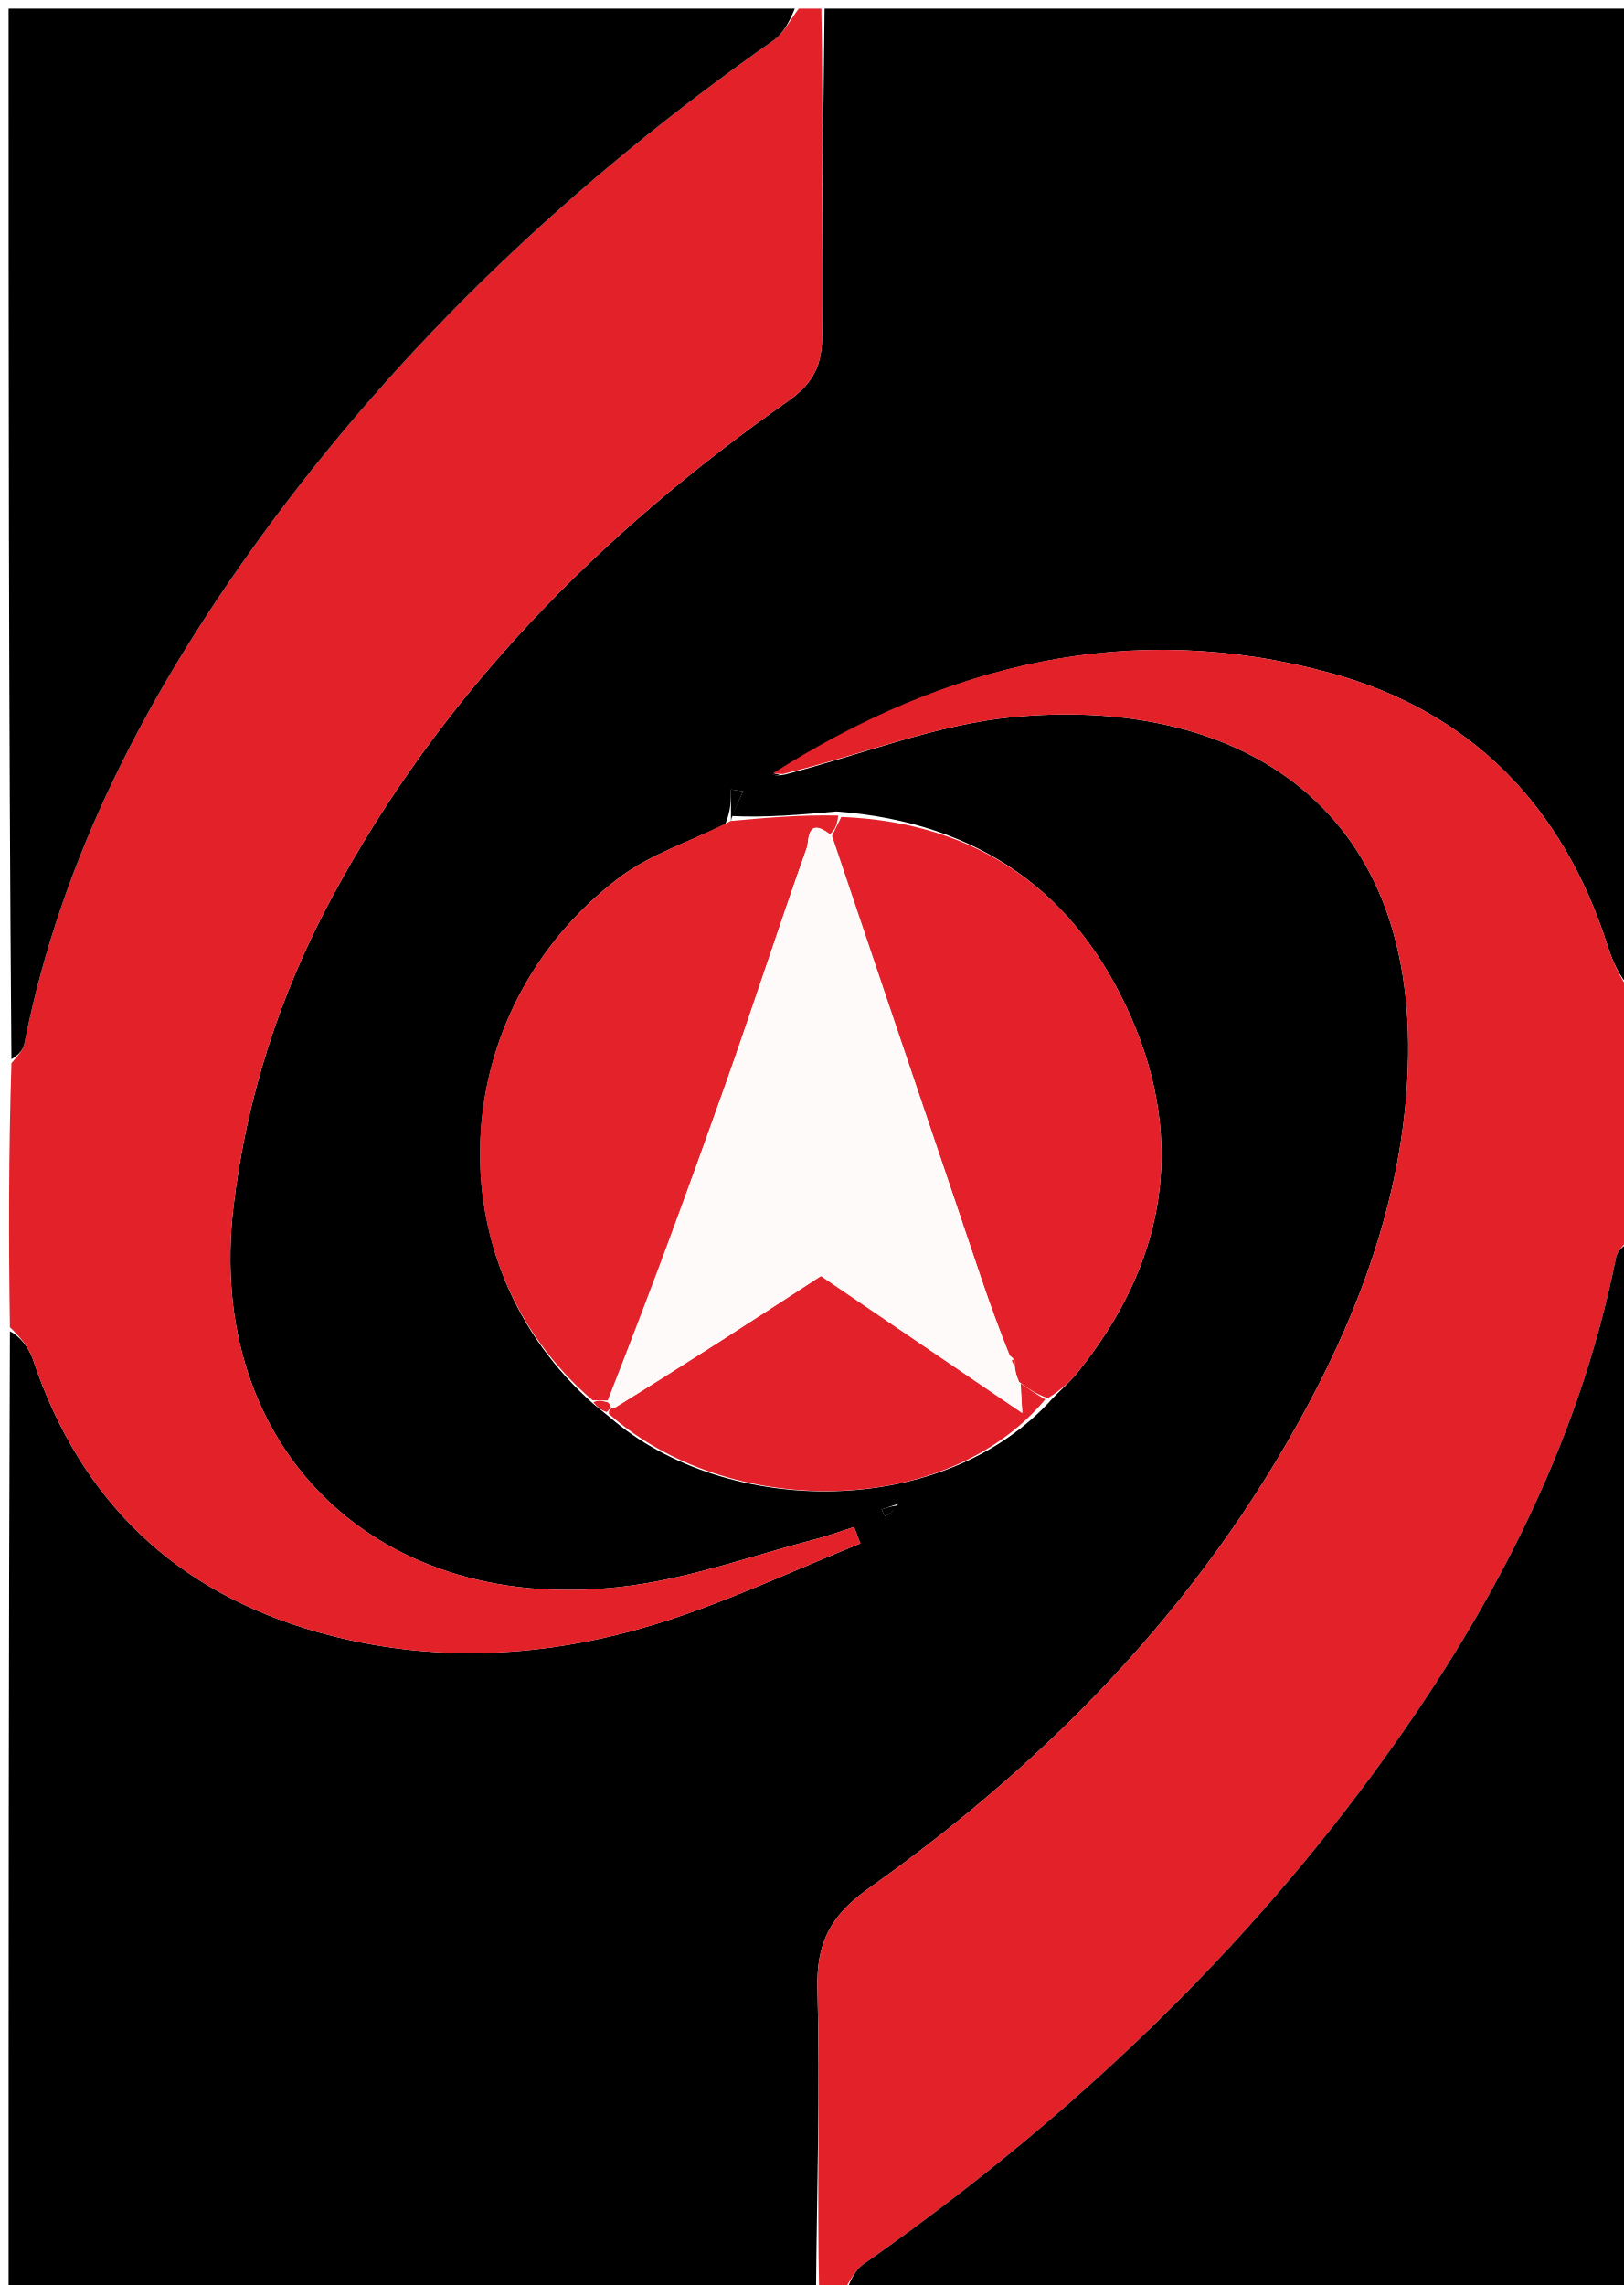
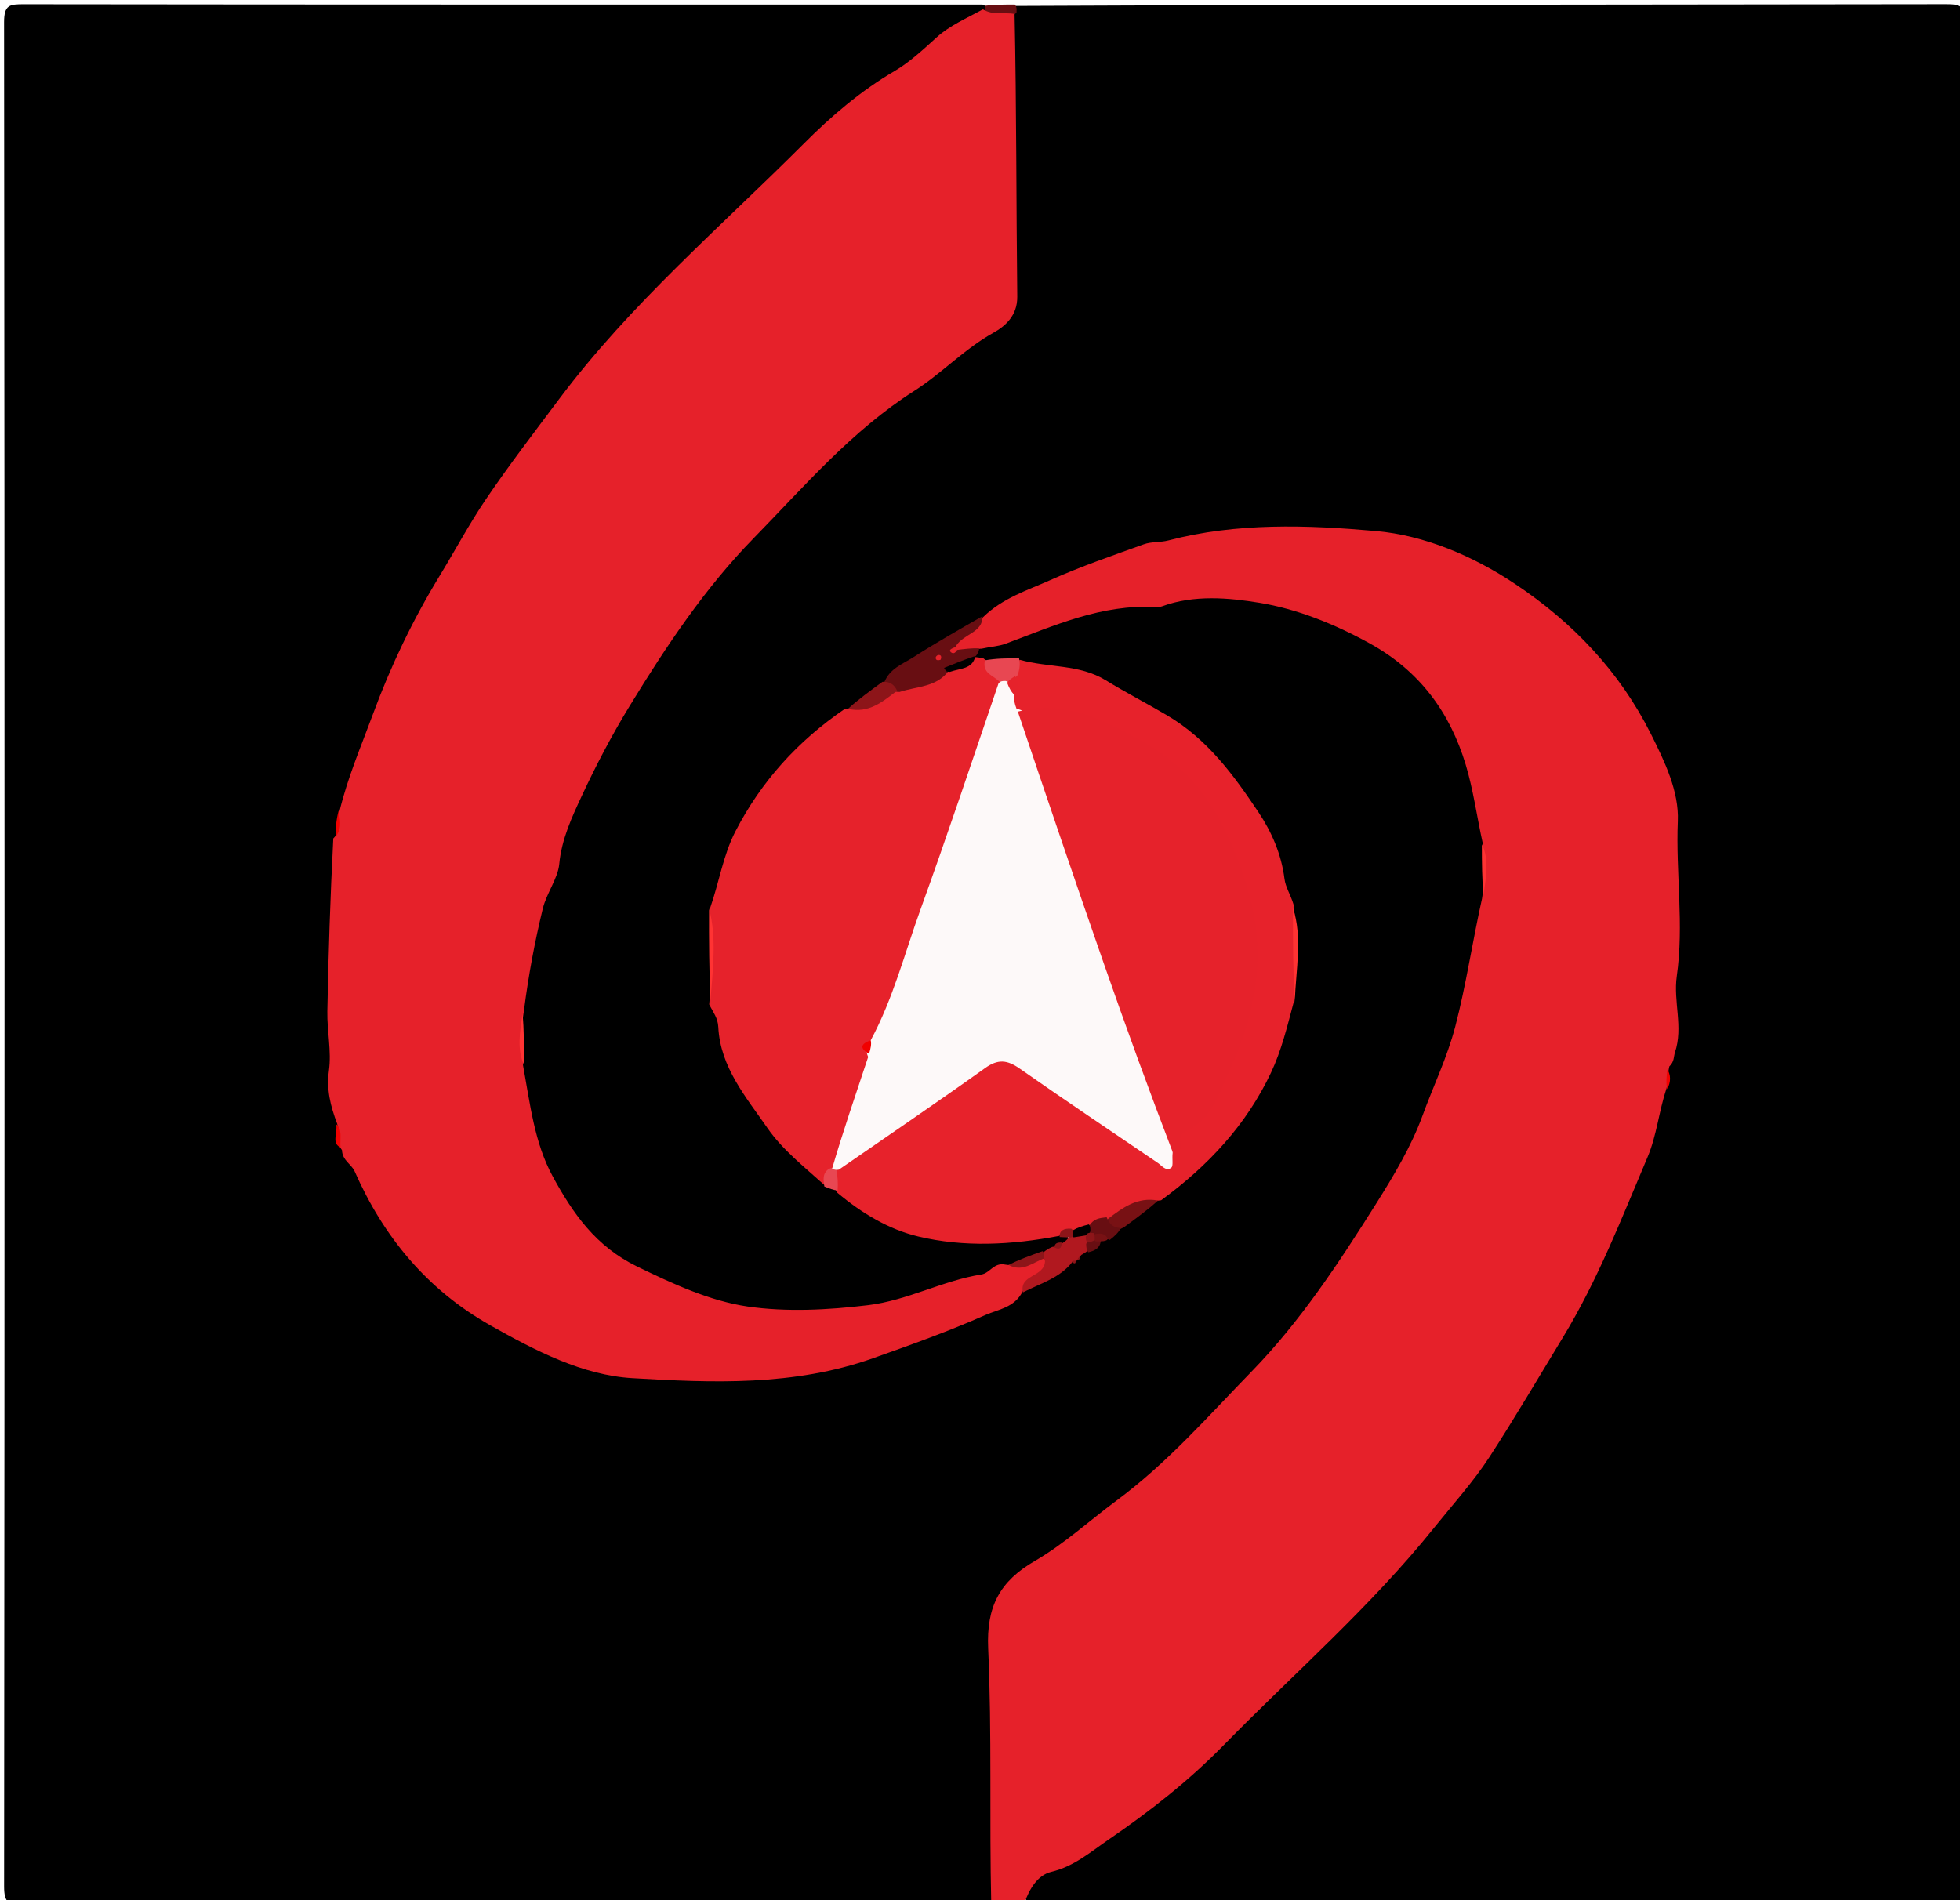
- <svg xmlns="http://www.w3.org/2000/svg" version="1.1" id="Layer_1" x="0px" y="0px" width="100%" viewBox="0 0 189 266" enable-background="new 0 0 189 266" xml:space="preserve">
-   <path fill="#010000" opacity="1" stroke="none" d=" M95,267   C63.733,267 32.467,267 1,267   C1,229.979 1,192.958 1.154,154.981   C2.173,155.452 3.34,156.777 3.858,158.321   C9.364,174.733 20.442,185.335 37.043,190.011   C50.407,193.774 63.835,193.002 76.926,188.886   C84.855,186.393 92.434,182.786 100.17,179.679   C99.923,179.038 99.676,178.398 99.429,177.757   C97.947,178.231 96.484,178.776 94.981,179.167   C87.759,181.046 80.624,183.629 73.278,184.604   C44.242,188.459 23.85,168.769 27.176,140.551   C28.674,127.852 32.53,115.88 38.563,104.623   C51.348,80.768 69.835,62.097 91.775,46.673   C94.749,44.582 95.744,42.436 95.718,38.912   C95.626,26.276 95.878,13.638 96,1   C127.267,1 158.535,1 190,1   C190,38.687 190,76.375 189.692,114.841   C188.648,113.816 187.782,112.053 187.195,110.202   C182.031,93.918 171.322,82.856 154.953,78.363   C131.652,71.966 110.065,77.285 90.026,90.187   C90.371,90.319 90.686,90.275 91.389,90.164   C100.424,87.821 108.955,84.37 117.742,83.496   C142.821,81.003 165.834,92.686 163.83,126.016   C163.083,138.422 159.163,150.145 153.505,161.213   C141.181,185.32 123.022,204.326 101.14,219.827   C96.626,223.025 95.028,226.229 95.171,231.592   C95.483,243.385 95.099,255.196 95,267  M70.984,164.974   C84.597,176.794 110.023,176.884 122.603,162.723   C123.532,161.773 124.544,160.89 125.377,159.862   C135.593,147.255 138.175,133.189 131.651,118.343   C125.361,104.031 114.132,95.732 97.379,94.466   C93.302,94.831 89.226,95.197 85.171,94.997   C85.622,94.035 86.074,93.073 86.525,92.111   C86.049,92.041 85.573,91.971 85.098,91.901   C85.098,93.128 85.098,94.355 84.446,95.928   C80.269,97.999 75.633,99.468 71.993,102.243   C51.721,117.699 50.394,147.058 69.186,163.519   C69.614,163.86 70.042,164.201 70.984,164.974  M104.545,175.078   C103.91,175.287 103.274,175.497 102.639,175.707   C102.779,175.982 102.919,176.256 103.058,176.531   C103.609,176.173 104.159,175.814 104.545,175.078  M100.5,176.527   C100.5,176.527 100.485,176.487 100.5,176.527  z" />
-   <path fill="#E32129" opacity="1" stroke="none" d=" M89.996,90.013   C110.065,77.285 131.652,71.966 154.953,78.363   C171.322,82.856 182.031,93.918 187.195,110.202   C187.782,112.053 188.648,113.816 189.692,115.31   C190,124.688 190,134.375 189.686,144.201   C188.953,145.019 188.298,145.652 188.151,146.387   C183.644,168.875 173.102,188.522 159.652,206.764   C143.2,229.076 123.184,247.701 100.527,263.58   C99.426,264.352 98.831,265.844 98,267   C97.25,267 96.5,267 95.375,267   C95.099,255.196 95.483,243.385 95.171,231.592   C95.028,226.229 96.626,223.025 101.14,219.827   C123.022,204.326 141.181,185.32 153.505,161.213   C159.163,150.145 163.083,138.422 163.83,126.016   C165.834,92.686 142.821,81.003 117.742,83.496   C108.955,84.37 100.424,87.821 91.138,90.105   C90.332,90.08 90.164,90.047 89.996,90.013  z" />
-   <path fill="#E32129" opacity="1" stroke="none" d=" M95.625,1   C95.878,13.638 95.626,26.276 95.718,38.912   C95.744,42.436 94.749,44.582 91.775,46.673   C69.835,62.097 51.348,80.768 38.563,104.623   C32.53,115.88 28.674,127.852 27.176,140.551   C23.85,168.769 44.242,188.459 73.278,184.604   C80.624,183.629 87.759,181.046 94.981,179.167   C96.484,178.776 97.947,178.231 99.429,177.757   C99.676,178.398 99.923,179.038 100.17,179.679   C92.434,182.786 84.855,186.393 76.926,188.886   C63.835,193.002 50.407,193.774 37.043,190.011   C20.442,185.335 9.364,174.733 3.858,158.321   C3.34,156.777 2.173,155.452 1.154,154.512   C1,144.646 1,134.292 1.33,123.77   C2.062,122.903 2.687,122.249 2.835,121.5   C7.146,99.689 17.277,80.567 30.16,62.779   C46.711,39.926 67,20.882 90.051,4.694   C91.288,3.825 92.028,2.248 93,1   C93.75,1 94.5,1 95.625,1  z" />
-   <path fill="#010000" opacity="1" stroke="none" d=" M98.469,267   C98.831,265.844 99.426,264.352 100.527,263.58   C123.184,247.701 143.2,229.076 159.652,206.764   C173.102,188.522 183.644,168.875 188.151,146.387   C188.298,145.652 188.953,145.019 189.686,144.669   C190,185.583 190,226.167 190,267   C159.646,267 129.292,267 98.469,267  z" />
-   <path fill="#010000" opacity="1" stroke="none" d=" M92.531,1   C92.028,2.248 91.288,3.825 90.051,4.694   C67,20.882 46.711,39.926 30.16,62.779   C17.277,80.567 7.146,99.689 2.835,121.5   C2.687,122.249 2.062,122.903 1.33,123.301   C1,82.417 1,41.833 1,1   C31.354,1 61.708,1 92.531,1  z" />
-   <path fill="#E4222A" opacity="1" stroke="none" d=" M85.15,95.562   C89.226,95.197 93.302,94.831 97.586,94.94   C97.485,96.041 97.175,96.668 96.619,97.118   C93.875,94.994 94.189,97.979 93.954,98.638   C90.685,107.831 87.695,117.124 84.434,126.32   C80.084,138.592 75.557,150.801 70.752,163.029   C69.926,163.016 69.455,163.011 68.983,163.006   C50.394,147.058 51.721,117.699 71.993,102.243   C75.633,99.468 80.269,97.999 84.776,95.725   C85.105,95.522 85.15,95.562 85.15,95.562  z" />
-   <path fill="#E4212A" opacity="1" stroke="none" d=" M96.866,97.295   C97.175,96.668 97.485,96.041 97.947,95.1   C114.132,95.732 125.361,104.031 131.651,118.343   C138.175,133.189 135.593,147.255 125.377,159.862   C124.544,160.89 123.532,161.773 121.997,162.772   C120.54,162.231 119.689,161.641 118.629,160.852   C118.304,160.1 118.188,159.547 118.137,158.866   C118.236,158.432 118.107,158.207 117.569,157.801   C116.326,154.724 115.288,151.925 114.333,149.098   C108.5,131.833 102.686,114.563 96.866,97.295  z" />
-   <path fill="#E3212A" opacity="1" stroke="none" d=" M118.838,161.05   C119.689,161.641 120.54,162.231 121.69,162.909   C110.023,176.884 84.597,176.794 70.894,164.593   C70.803,164.212 71.127,163.876 71.48,163.931   C79.709,158.863 87.585,153.74 95.579,148.541   C103.24,153.755 110.844,158.929 119.013,164.488   C118.92,162.672 118.879,161.861 118.838,161.05  z" />
-   <path fill="#010000" opacity="1" stroke="none" d=" M85.101,95.552   C85.098,94.355 85.098,93.128 85.098,91.901   C85.573,91.971 86.049,92.041 86.525,92.111   C86.074,93.073 85.622,94.035 85.16,95.28   C85.15,95.562 85.105,95.522 85.101,95.552  z" />
-   <path fill="#010000" opacity="1" stroke="none" d=" M104.627,175.267   C104.159,175.814 103.609,176.173 103.058,176.531   C102.919,176.256 102.779,175.982 102.639,175.707   C103.274,175.497 103.91,175.287 104.627,175.267  z" />
-   <path fill="#010000" opacity="1" stroke="none" d=" M90.026,90.187   C90.164,90.047 90.332,90.08 90.75,90.173   C90.686,90.275 90.371,90.319 90.026,90.187  z" />
-   <path fill="#E3212A" opacity="1" stroke="none" d=" M69.084,163.263   C69.455,163.011 69.926,163.016 70.738,163.239   C71.078,163.457 71.127,163.876 71.127,163.876   C71.127,163.876 70.803,164.212 70.637,164.377   C70.042,164.201 69.614,163.86 69.084,163.263  z" />
-   <path fill="#010000" opacity="1" stroke="none" d=" M100.492,176.507   C100.485,176.487 100.5,176.527 100.492,176.507  z" />
-   <path fill="#FEFAFA" opacity="1" stroke="none" d=" M71.48,163.931   C71.127,163.876 71.078,163.457 71.092,163.247   C75.557,150.801 80.084,138.592 84.434,126.32   C87.695,117.124 90.685,107.831 93.954,98.638   C94.189,97.979 93.875,94.994 96.619,97.118   C102.686,114.563 108.5,131.833 114.333,149.098   C115.288,151.925 116.326,154.724 117.57,158.051   C117.814,158.566 118.072,158.993 118.072,158.993   C118.188,159.547 118.304,160.1 118.629,160.852   C118.879,161.861 118.92,162.672 119.013,164.488   C110.844,158.929 103.24,153.755 95.579,148.541   C87.585,153.74 79.709,158.863 71.48,163.931  z" />
-   <path fill="#E3212A" opacity="1" stroke="none" d=" M118.137,158.866   C118.072,158.993 117.814,158.566 117.813,158.316   C118.107,158.207 118.236,158.432 118.137,158.866  z" />
+ <svg xmlns="http://www.w3.org/2000/svg" version="1.1" id="Layer_1" x="0px" y="0px" width="100%" viewBox="0 0 426 413" enable-background="new 0 0 426 413" xml:space="preserve">
+   <path fill="#000000" opacity="1" stroke="none" d=" M215.26,413.712   C145.036,414 75.073,413.976 5.11,414.079   C1.926,414.084 0.889,413.763 0.892,410.113   C1.02,275.017 1.022,139.921 0.886,4.825   C0.883,1.049 2.115,0.927 5.171,0.931   C74.468,1.021 143.765,1 213.531,1   C214.136,1.198 214.271,1.396 214.381,1.953   C213.746,3.755 212.644,4.753 211.352,5.55   C181.279,24.098 157.503,49.846 133.511,75.092   C119.723,89.601 108.332,106.298 98.384,123.941   C91.327,136.46 85.497,149.406 80.161,162.66   C78.355,167.148 77.233,171.839 75.847,176.833   C75.156,178.799 74.315,180.36 74.597,182.58   C72.93,202.73 72.302,222.479 74.6,242.632   C74.672,244.849 74.799,246.637 75.929,248.595   C80.651,257.633 85.078,266.356 91.761,273.757   C101.23,284.243 113.385,290.253 126.323,294.829   C140.815,299.955 156.081,298.975 170.809,297.452   C188.214,295.652 204.575,289.043 220.306,280.357   C223.82,277.937 228.08,277.52 230.944,274.078   C231.555,273.688 231.913,273.497 232.514,273.168   C232.895,272.899 233.042,272.784 233.402,272.485   C233.758,272.174 233.901,272.047 234.268,271.737   C234.812,271.318 235.148,271.111 235.776,270.804   C237.061,270.48 238.018,270.171 239.022,269.231   C239.447,268.92 239.629,268.81 240.102,268.571   C241.346,267.91 242.17,267.238 242.97,266.043   C245.437,263.513 248.208,261.921 250.998,259.787   C265.962,249.047 275.619,235.139 279.691,217.062   C280.894,210.789 280.87,204.875 279.764,198.597   C276.64,185.034 271.186,173.035 261.022,163.807   C252.013,155.627 242.163,148.65 229.62,146.887   C226.96,146.514 224.721,144.818 221.654,144.673   C219.225,145.094 217.165,145.208 214.712,144.58   C213.772,144.409 213.246,144.256 212.402,143.786   C211.915,143.296 211.767,143.055 211.595,142.389   C211.724,141.412 211.984,140.916 212.663,140.196   C231.847,130.915 251.995,126.718 272.505,129.248   C293.417,131.827 315.922,142.725 321.298,168.929   C322.232,173.482 323.036,178.033 323.76,183.026   C323.368,186.768 323.389,190.098 323.745,193.831   C322.704,206.685 320.171,218.836 316.06,230.649   C308.757,251.634 297.357,270.442 283.667,287.655   C269.475,305.5 253.532,321.832 234.734,335.069   C230.251,338.226 226.093,341.819 221.314,344.59   C218.437,346.258 216.932,348.876 216.995,352.469   C217.303,370.104 216.512,387.749 217.436,405.382   C217.584,408.2 217.525,411.07 215.26,413.712  z" />
+   <path fill="#000000" opacity="1" stroke="none" d=" M220.737,1.299   C288.298,1 355.595,1.026 422.892,0.921   C426.08,0.916 427.111,1.242 427.107,4.888   C426.98,139.983 426.978,275.078 427.113,410.172   C427.117,413.943 425.893,414.073 422.832,414.069   C356.534,413.978 290.235,414 223.469,414   C220.852,409.424 224.312,407.289 227.293,405.925   C242.548,398.944 254.492,387.645 266.37,376.322   C277.086,366.105 287.547,355.606 297.795,344.918   C313.162,328.891 325.923,310.941 337.16,291.76   C345.708,277.169 352.322,261.851 357.92,245.992   C358.985,242.975 358.939,239.755 360.096,236.417   C360.721,234.743 361.407,233.46 361.348,231.589   C363.233,217.018 363.391,202.766 362.395,188.524   C362.138,184.844 363.193,181.283 362.489,177.602   C359.953,164.341 353.973,153.042 344.786,143.07   C335.44,132.922 324.778,125.058 311.597,120.98   C304.501,118.784 297.39,116.354 289.69,116.981   C285.556,117.318 281.368,117.162 277.212,117.019   C262.288,116.505 248.346,120.653 234.636,125.886   C228.266,128.317 222.029,131.065 215.767,134.628   C207.668,138.647 200.527,143.502 193.272,148.788   C190.634,151.289 188.048,153.302 184.971,155.248   C169.753,165.993 159.831,179.875 156.195,198.376   C155.126,204.351 155.247,209.963 156.056,215.948   C158.588,232.691 167.627,245.167 179.861,256.126   C180.846,257.038 181.698,257.503 182.9,258.123   C188.109,261.502 193.33,264.05 198.642,266.419   C201.422,267.66 204.356,268.058 207.392,267.977   C214.527,267.787 221.681,268.386 229.191,267.516   C230.108,267.619 230.616,267.746 231.437,268.156   C232.169,268.761 232.324,269.229 232.053,270.123   C231.397,271.063 230.722,271.411 229.79,272.026   C228.844,272.584 228.199,272.927 227.155,273.27   C224.254,274.179 221.895,275.438 219.107,276.675   C201.046,284.563 182.298,288.771 163.352,285.756   C139.945,282.031 121.454,273.085 114.759,246.57   C113.573,241.872 112.77,237.175 112.113,231.997   C112.645,228.253 112.631,224.914 112.252,221.169   C112.599,207.656 116.143,195.213 120.584,183.023   C130.83,154.904 147.503,130.913 168.113,109.437   C182.221,94.736 197.547,81.557 214.692,70.517   C217.906,68.448 219.051,65.442 219.028,61.583   C218.923,44.277 218.967,26.969 218.992,9.662   C218.995,7.676 218.75,5.658 219.59,3.347   C219.872,2.465 220.137,2.011 220.737,1.299  z" />
+   <path fill="#E6212A" opacity="1" stroke="none" d=" M362.216,236.587   C360.518,241.722 360.095,246.83 358.069,251.605   C352.429,264.903 347.274,278.276 339.654,290.803   C334.39,299.456 329.209,308.313 323.69,316.803   C320.227,322.131 315.746,327.078 311.675,332.15   C297.886,349.333 281.266,363.756 265.931,379.423   C258.432,387.085 249.995,393.726 241.069,399.83   C236.997,402.616 233.5,405.724 228.474,406.934   C225.431,407.666 223.695,410.773 222.609,413.793   C220.629,414 218.259,414 215.444,414   C215.009,395.448 215.606,376.869 214.776,358.355   C214.366,349.231 217.302,343.747 224.976,339.306   C231.308,335.642 236.824,330.543 242.721,326.179   C253.747,318.02 262.639,307.808 272.049,298.14   C282.622,287.277 290.976,274.575 299.062,261.723   C302.948,255.545 306.769,249.157 309.182,242.526   C311.517,236.11 314.543,229.897 316.306,223.134   C318.666,214.077 319.99,204.874 322.11,195.372   C322.839,191.25 322.382,187.522 322.295,183.44   C320.976,177.452 320.221,171.709 318.569,166.237   C315.114,154.794 308.522,145.843 297.711,139.875   C290.087,135.667 281.931,132.387 273.739,131.045   C267.098,129.958 259.542,129.256 252.587,131.808   C252.132,131.975 251.597,132.008 251.107,131.98   C239.446,131.317 229.112,136.018 218.574,139.943   C217.062,140.507 215.364,140.572 213.377,141.016   C211.549,140.997 210.433,142.574 208.561,141.812   C208.05,141.511 207.87,141.351 207.547,140.862   C207.509,136.606 212.343,137.395 213.654,134.181   C217.937,129.991 223.293,128.343 228.249,126.124   C234.872,123.159 241.766,120.788 248.602,118.326   C250.26,117.729 252.195,117.947 253.924,117.493   C268.805,113.586 284.106,114.125 299.019,115.442   C309.625,116.379 320.162,120.844 329.326,126.963   C341.831,135.314 351.996,145.941 358.816,159.552   C361.836,165.578 364.937,172.036 364.671,178.493   C364.207,189.755 366.046,201.007 364.445,212.223   C363.659,217.725 365.903,223.291 364.048,228.791   C363.742,229.698 363.946,230.776 362.824,231.835   C362.418,233.556 362.576,234.943 362.216,236.587  z" />
+   <path fill="#680E12" opacity="1" stroke="none" d=" M220.562,1   C220.987,1.462 220.973,1.925 220.937,2.735   C218.619,5.087 216.342,5.344 214.046,2.532   C214.036,1.875 214.07,1.7 214.052,1.263   C216.042,1 218.083,1 220.562,1  z" />
+   <path fill="#E6212A" opacity="1" stroke="none" d=" M213.632,2.039   C215.887,3.381 218.077,2.648 220.514,3.02   C220.945,23.558 220.867,44.035 221.098,64.509   C221.145,68.655 218.42,70.949 215.895,72.354   C209.577,75.871 204.648,81.199 198.752,84.95   C185.14,93.61 174.874,105.682 163.863,116.94   C153.242,127.8 144.805,140.465 136.853,153.473   C132.958,159.844 129.499,166.464 126.403,173.121   C124.32,177.6 122.059,182.415 121.55,187.845   C121.258,190.969 118.8,194.126 117.965,197.569   C116.234,204.711 114.876,211.912 113.89,219.625   C113.161,223.755 113.623,227.488 113.676,231.585   C115.23,240.066 116.144,248.402 120.116,255.712   C124.471,263.724 129.453,270.941 138.449,275.317   C146.255,279.113 154.33,282.834 162.472,284.022   C170.875,285.249 179.917,284.79 188.675,283.733   C197.253,282.697 204.874,278.396 213.302,277.059   C215.208,276.756 215.989,274.377 218.511,274.919   C221.845,275.526 224.16,273.197 227.297,273.301   C229.388,275.215 228.217,276.13 226.765,277.338   C225.397,278.476 223.247,278.536 222.262,280.754   C220.52,284.287 216.88,284.673 214.299,285.82   C206.283,289.381 197.985,292.358 189.68,295.295   C172.497,301.37 154.881,300.624 137.466,299.606   C126.598,298.97 116.343,293.621 106.63,288.153   C92.857,280.398 83.382,268.925 77.086,254.658   C76.39,253.079 74.394,252.276 74.328,250.036   C72.973,248.216 73.769,246.399 73.301,244.358   C71.796,240.369 70.927,236.822 71.494,232.715   C72.071,228.532 71.071,224.158 71.148,219.874   C71.371,207.426 71.788,194.982 72.439,182.273   C74.299,180.484 73.097,178.526 73.755,176.487   C75.57,168.947 78.5,162.19 81.037,155.304   C84.912,144.791 89.736,134.717 95.572,125.153   C98.932,119.648 101.942,113.954 105.578,108.582   C110.62,101.132 116.076,94.039 121.456,86.848   C136.986,66.089 156.633,49.326 174.785,31.149   C180.609,25.316 187.09,19.723 194.524,15.394   C197.639,13.579 200.722,10.712 203.63,8.078   C206.396,5.571 210.016,4.007 213.632,2.039  z" />
+   <path fill="#E6222B" opacity="1" stroke="none" d=" M179.166,257.605   C174.794,253.663 170.082,249.971 166.829,245.269   C162.185,238.56 156.559,232.036 156.118,223.284   C156.016,221.258 155.027,220.133 154.139,218.346   C154.87,211.264 154.363,204.565 154.325,197.457   C156.339,191.691 157.175,185.893 159.85,180.716   C165.439,169.895 173.331,161.132 183.643,154.087   C188.241,154.197 190.667,150.432 194.573,149.035   C198.143,147.586 201.751,147.348 205.117,145.325   C207.347,144.344 209.337,143.687 211.622,142.843   C212.436,142.873 212.906,142.961 213.73,143.119   C215.449,144.581 217.241,145.594 218.06,147.932   C218.516,152.278 216.62,155.743 215.403,159.296   C208.479,179.52 201.426,199.7 194.42,219.896   C193.66,222.087 192.874,224.283 191.111,226.372   C190.147,227.425 189.265,228.133 189.636,229.757   C188.983,238.337 184.901,245.504 182.316,253.538   C181.323,255.091 180.528,256.346 179.166,257.605  z" />
+   <path fill="#E7222B" opacity="1" stroke="none" d=" M230.182,268.679   C219.793,270.654 209.528,271.178 199.564,268.798   C193.223,267.283 187.369,263.797 182.023,259.319   C180.864,257.563 180.259,256.05 181.539,254.03   C181.878,253.43 182.015,253.097 182.262,252.892   C192.48,244.399 203.495,237.031 214.943,230.345   C218.556,228.235 222.017,230.358 225.074,232.536   C233.049,238.219 241.159,243.705 249.409,248.976   C250.644,249.765 251.716,251.646 253.951,250.173   C255.474,244.199 260.521,240.939 263.219,236.052   C273.544,217.353 274.012,198.78 263.698,180.045   C254.775,163.838 240.3,156.763 222.126,155.173   C220.789,154.55 220.193,153.741 219.754,152.359   C219.625,150.527 219.921,149.07 219.76,147.241   C219.993,145.647 220.47,144.554 221.658,143.441   C227.921,145.198 234.578,144.362 240.305,147.874   C244.647,150.537 249.193,152.881 253.591,155.467   C262.449,160.676 268.117,168.485 273.532,176.58   C276.394,180.858 278.511,185.716 279.179,191.055   C279.404,192.854 280.522,194.542 281.134,196.589   C282.053,203.654 281.287,210.446 281.239,217.662   C279.754,223.236 278.514,228.398 276.245,233.201   C270.901,244.519 262.647,253.39 252.372,260.93   C248.066,261.266 245.32,264.173 241.639,265.867   C240.296,266.551 239.058,266.34 237.728,267.071   C236.357,267.532 235.2,267.473 233.88,268.11   C232.52,268.245 231.427,267.792 230.182,268.679  z" />
+   <path fill="#680E12" opacity="1" stroke="none" d=" M206.223,145.81   C203.509,149.432 199.407,149.157 195.535,150.425   C193.842,150.436 192.896,149.832 192.168,148.379   C193.397,145.287 196.229,144.35 198.533,142.869   C203.354,139.772 208.348,136.942 213.562,133.948   C213.579,137.573 209.621,137.69 207.834,140.339   C207.644,140.908 207.558,141.145 207.843,141.315   C209.675,141.073 211.134,140.898 212.797,140.943   C212.8,141.529 212.598,141.894 212.188,142.504   C210.419,144.301 208.388,144.909 206.223,145.81  z" />
+   <path fill="#B1181F" opacity="1" stroke="none" d=" M222.328,280.959   C221.481,276.971 227.028,277.738 227.135,274.12   C226.617,273.503 226.489,273.055 226.765,272.256   C227.46,271.684 227.941,271.408 228.71,271.064   C229.575,270.986 230.108,270.839 230.809,270.329   C231.361,269.951 231.683,269.736 232.113,269.247   C232.392,268.786 232.562,268.599 233.08,268.259   C234.191,267.915 234.943,267.92 235.997,268.447   C236.455,268.886 236.597,269.102 236.835,269.693   C236.952,270.593 236.838,271.089 236.403,271.889   C235.884,272.356 235.553,272.487 235.034,272.808   C234.718,273.179 234.591,273.359 234.264,273.803   C234.063,274.066 233.999,274.006 234.03,274.039   C233.862,274.175 233.663,274.278 233.163,274.234   C230.43,277.823 226.254,278.933 222.328,280.959  z" />
+   <path fill="#781114" opacity="1" stroke="none" d=" M240.711,265.047   C244.075,262.499 247.174,260.162 251.707,260.989   C249.547,262.926 247.041,264.781 244.262,266.815   C242.231,267.897 240.84,267.951 240.711,265.047  z" />
+   <path fill="#E84752" opacity="1" stroke="none" d=" M221.488,143.12   C221.764,144.286 221.61,145.381 221.226,146.717   C220.533,147.449 220.105,147.972 219.284,148.553   C218.517,148.75 218.076,148.692 217.369,148.336   C216.005,146.787 213.419,146.508 214.072,143.553   C216.409,143.143 218.734,143.096 221.488,143.12  z" />
+   <path fill="#FF3333" opacity="1" stroke="none" d=" M281.4,217.86   C281.029,211.351 281.022,204.599 281.026,197.373   C283.112,203.74 281.678,210.705 281.4,217.86  z" />
+   <path fill="#680E12" opacity="1" stroke="none" d=" M240.524,264.624   C241.107,265.954 241.758,266.878 243.622,266.974   C243.16,267.848 242.33,268.7 241.202,269.553   C240.056,269.062 239.118,269.342 237.893,269.13   C237.365,268.891 237.17,268.761 236.763,268.349   C236.421,267.606 236.42,267.145 236.774,266.414   C237.724,264.95 238.931,264.781 240.524,264.624  z" />
+   <path fill="#000000" opacity="1" stroke="none" d=" M206.449,146.065   C205.929,146.021 205.737,145.995 205.639,145.885   C205.461,145.682 205.339,145.43 205.193,145.199   C207.241,144.363 209.289,143.527 211.659,142.719   C211.981,142.747 211.967,142.757 211.967,142.771   C211.284,145.504 208.728,145.263 206.449,146.065  z" />
+   <path fill="#FF3333" opacity="1" stroke="none" d=" M322.08,183.523   C323.681,186.748 323.046,190.517 322.403,194.614   C322.132,191.292 322.077,187.633 322.08,183.523  z" />
+   <path fill="#680E12" opacity="1" stroke="none" d=" M236.531,272.237   C236.162,271.748 236.11,271.271 236.075,270.435   C236.361,269.716 236.697,269.436 237.42,269.164   C238.197,269.105 238.625,269.203 239.263,269.637   C239.135,271.251 238.104,271.877 236.531,272.237  z" />
+   <path fill="#F10000" opacity="1" stroke="none" d=" M73.075,244.415   C74.446,245.527 73.863,247.36 74.006,249.453   C72,248.497 73.391,246.478 73.075,244.415  z" />
+   <path fill="#781114" opacity="1" stroke="none" d=" M239.851,269.814   C239.142,269.877 238.788,269.877 238.167,269.862   C237.597,269.493 237.487,269.083 237.736,268.356   C238.951,268.091 240.028,267.918 240.794,269.279   C240.671,269.619 240.439,269.684 239.851,269.814  z" />
+   <path fill="#F10000" opacity="1" stroke="none" d=" M73.585,176.293   C73.839,177.947 74.44,179.827 73.051,181.765   C72.907,180.154 73.065,178.297 73.585,176.293  z" />
+   <path fill="#8D1519" opacity="1" stroke="none" d=" M234.292,273.971   C234.14,273.768 234.286,273.509 234.673,273.143   C234.942,273.366 234.834,273.659 234.292,273.971  z" />
+   <path fill="#8D1519" opacity="1" stroke="none" d=" M232.961,274.302   C233.061,274.076 233.261,274.066 233.76,274.064   C233.872,274.546 233.664,274.974 232.961,274.302  z" />
+   <path fill="#8D1519" opacity="1" stroke="none" d=" M191.797,148.23   C193.308,148.152 194.273,148.681 194.988,150.149   C191.899,152.476 188.909,155.159 184.298,154.097   C186.485,152.115 189.002,150.269 191.797,148.23  z" />
+   <path fill="#FF3333" opacity="1" stroke="none" d=" M154.11,197.501   C155.785,203.749 154.963,210.508 154.406,217.603   C154.136,211.286 154.083,204.624 154.11,197.501  z" />
+   <path fill="#8D1519" opacity="1" stroke="none" d=" M226.604,271.995   C226.978,272.391 226.977,272.822 226.956,273.575   C224.467,274.438 222.268,276.65 219.179,274.986   C221.341,273.922 223.785,272.976 226.604,271.995  z" />
+   <path fill="#E84752" opacity="1" stroke="none" d=" M181.73,254.038   C182.096,255.842 182.154,257.21 182.051,258.804   C181.088,258.707 180.286,258.384 179.169,257.934   C179.007,256.561 178.649,255.176 180.137,254.113   C180.765,253.875 181.093,253.738 181.73,254.038  z" />
+   <path fill="#FF3333" opacity="1" stroke="none" d=" M113.89,231.51   C112.376,228.265 112.931,224.492 113.597,220.386   C113.864,223.719 113.917,227.388 113.89,231.51  z" />
+   <path fill="#8D1519" opacity="1" stroke="none" d=" M233.196,268.755   C232.963,269.018 232.588,269.05 232.405,269.012   C231.708,268.979 231.193,268.984 230.299,268.924   C230.243,267.5 231.176,267.008 232.833,267.108   C233.442,267.574 233.525,268.016 233.196,268.755  z" />
+   <path fill="#F10000" opacity="1" stroke="none" d=" M362.362,236.751   C362.089,235.495 362.181,234.136 362.422,232.478   C363.098,233.652 363.236,235.138 362.362,236.751  z" />
+   <path fill="#8D1519" opacity="1" stroke="none" d=" M230.732,270.111   C230.761,270.975 230.558,271.889 229.169,271.182   C229.221,270.3 229.753,270.072 230.732,270.111  z" />
+   <path fill="#FDF9F9" opacity="1" stroke="none" d=" M182.332,254.27   C181.772,254.391 181.507,254.308 180.839,254.118   C183.182,246.068 185.927,238.125 188.687,229.791   C188.14,228.348 188.001,227.313 189.226,226.202   C194.152,217.039 196.622,207.227 200.046,197.773   C205.919,181.553 211.373,165.181 217.047,148.507   C217.495,148.074 217.9,148.007 218.599,148.042   C220.064,148.584 220.562,149.452 220.337,150.95   C220.339,152.102 220.511,152.976 220.938,154.08   C223.773,154.632 223.991,156.905 224.611,158.681   C234.416,186.785 244.069,214.942 253.812,243.067   C254.618,245.395 255.196,247.808 254.866,250.702   C254.717,252.036 255.059,253.471 254.575,253.851   C253.435,254.744 252.541,253.415 251.635,252.8   C241.613,245.989 231.543,239.246 221.617,232.297   C218.932,230.416 216.928,230.174 214.112,232.189   C203.72,239.625 193.138,246.796 182.332,254.27  z" />
+   <path fill="#F10000" opacity="1" stroke="none" d=" M189.255,226.161   C189.439,226.994 189.252,227.901 188.883,229.104   C187.448,228.269 186.371,227.148 189.255,226.161  z" />
+   <path fill="#E6222B" opacity="1" stroke="none" d=" M255.084,250.995   C249.781,237.169 244.723,223.288 239.865,209.337   C233.579,191.289 227.452,173.185 221.225,154.707   C231.476,151.989 239.979,156.647 248.467,161.302   C261.15,168.256 267.111,179.884 271.15,193.132   C275.372,206.982 273.054,220.204 267.238,232.705   C265.029,237.451 263.391,243.57 257.559,246.034   C255.184,247.037 258.222,250.219 255.084,250.995  z" />
+   <path fill="#000000" opacity="1" stroke="none" d=" M233.342,268.993   C233.032,268.608 233.1,268.198 233.175,267.477   C234.231,266.844 235.282,266.524 236.667,266.174   C237.003,266.55 237.006,266.955 236.978,267.664   C236.825,268.141 236.704,268.315 236.268,268.523   C235.209,268.694 234.465,268.831 233.342,268.993  z" />
+   <path fill="#E6222B" opacity="1" stroke="none" d=" M220.477,151.069   C219.748,150.39 219.33,149.553 218.902,148.431   C219.384,147.774 219.874,147.402 220.68,146.995   C220.937,148.276 222.296,149.668 220.477,151.069  z" />
+   <path fill="#FDF9F9" opacity="1" stroke="none" d=" M255.453,255.44   C255.461,255.48 255.445,255.401 255.453,255.44  z" />
+   <path fill="#E6212A" opacity="1" stroke="none" d=" M204.434,143.429   C203.714,143.667 203.324,143.484 203.38,142.915   C203.399,142.715 203.74,142.406 203.951,142.392   C204.504,142.354 204.725,142.713 204.434,143.429  z" />
+   <path fill="#E6212A" opacity="1" stroke="none" d=" M208.093,141.105   C207.811,141.794 207.262,142.331 206.655,141.77   C206.151,141.304 206.784,141.017 207.457,140.737   C207.731,140.671 207.97,140.962 208.093,141.105  z" />
+   <path fill="#8D1519" opacity="1" stroke="none" d=" M235.974,268.938   C236.073,268.296 236.273,268.128 236.749,268.009   C236.946,267.967 237.439,268.038 237.686,268.062   C237.939,268.479 237.946,268.871 237.925,269.554   C237.498,269.902 237.096,269.958 236.394,270.045   C236.06,269.824 236.028,269.572 235.974,268.938  z" />
</svg>
